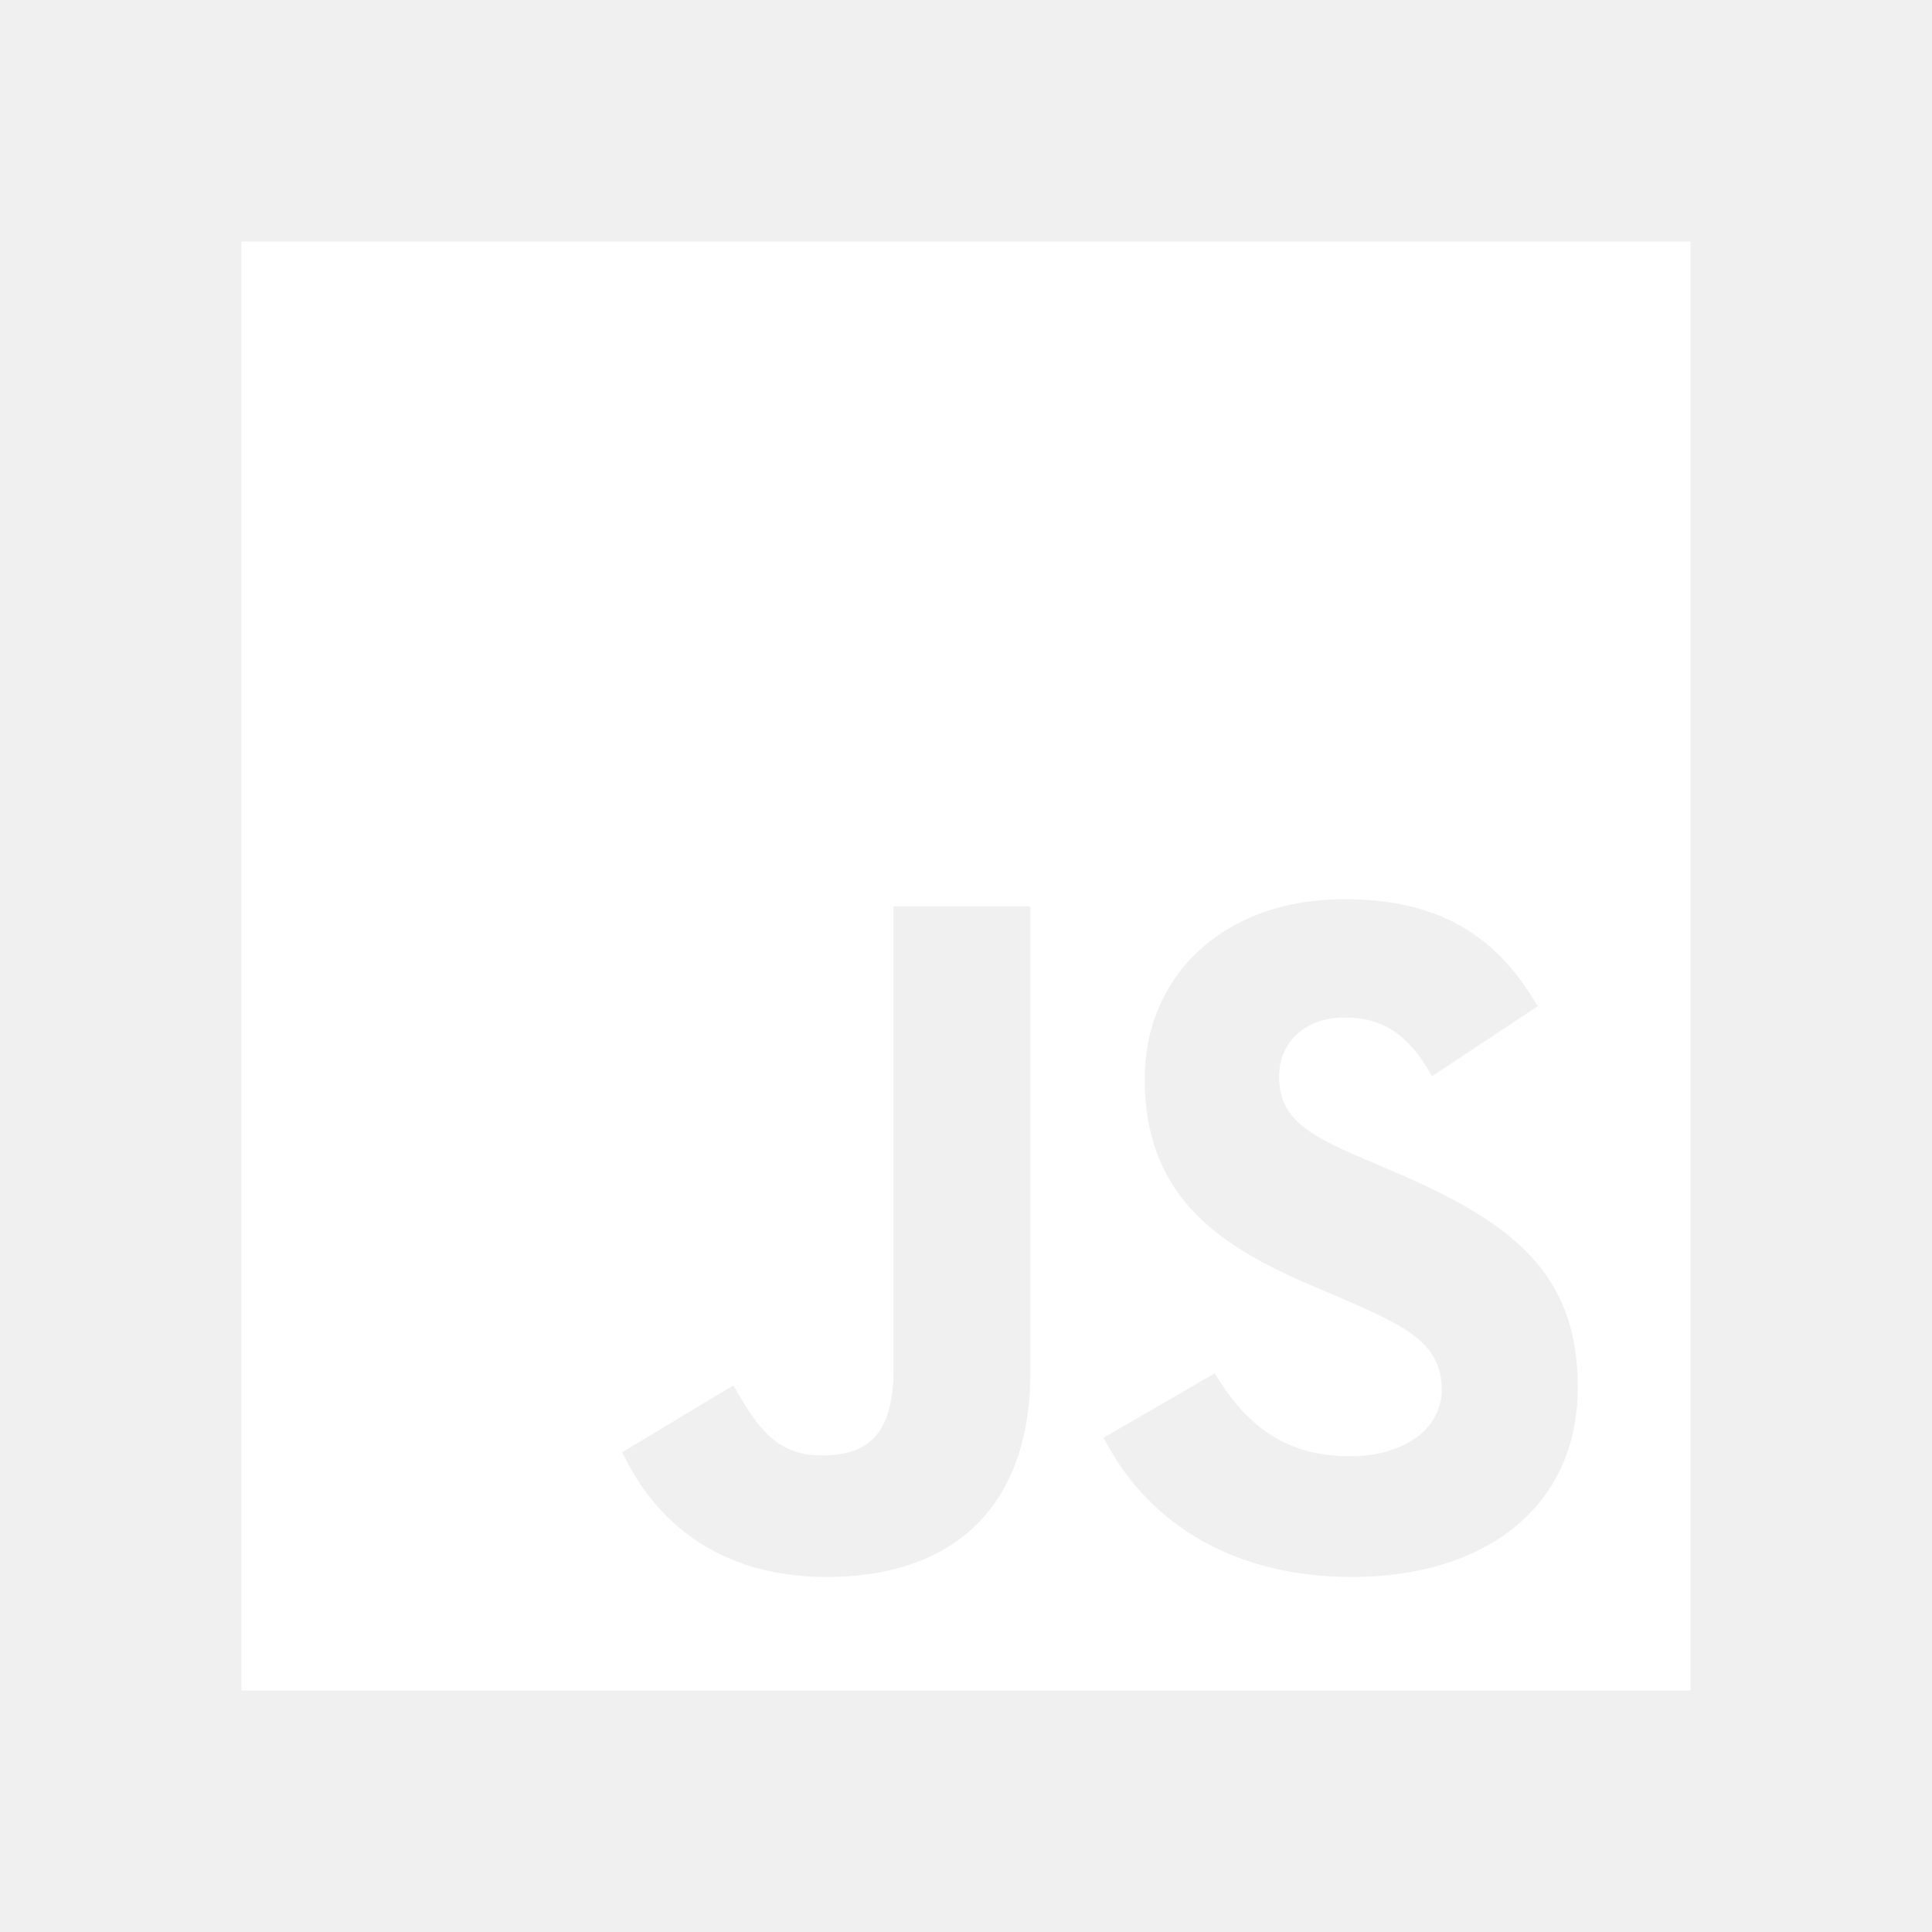
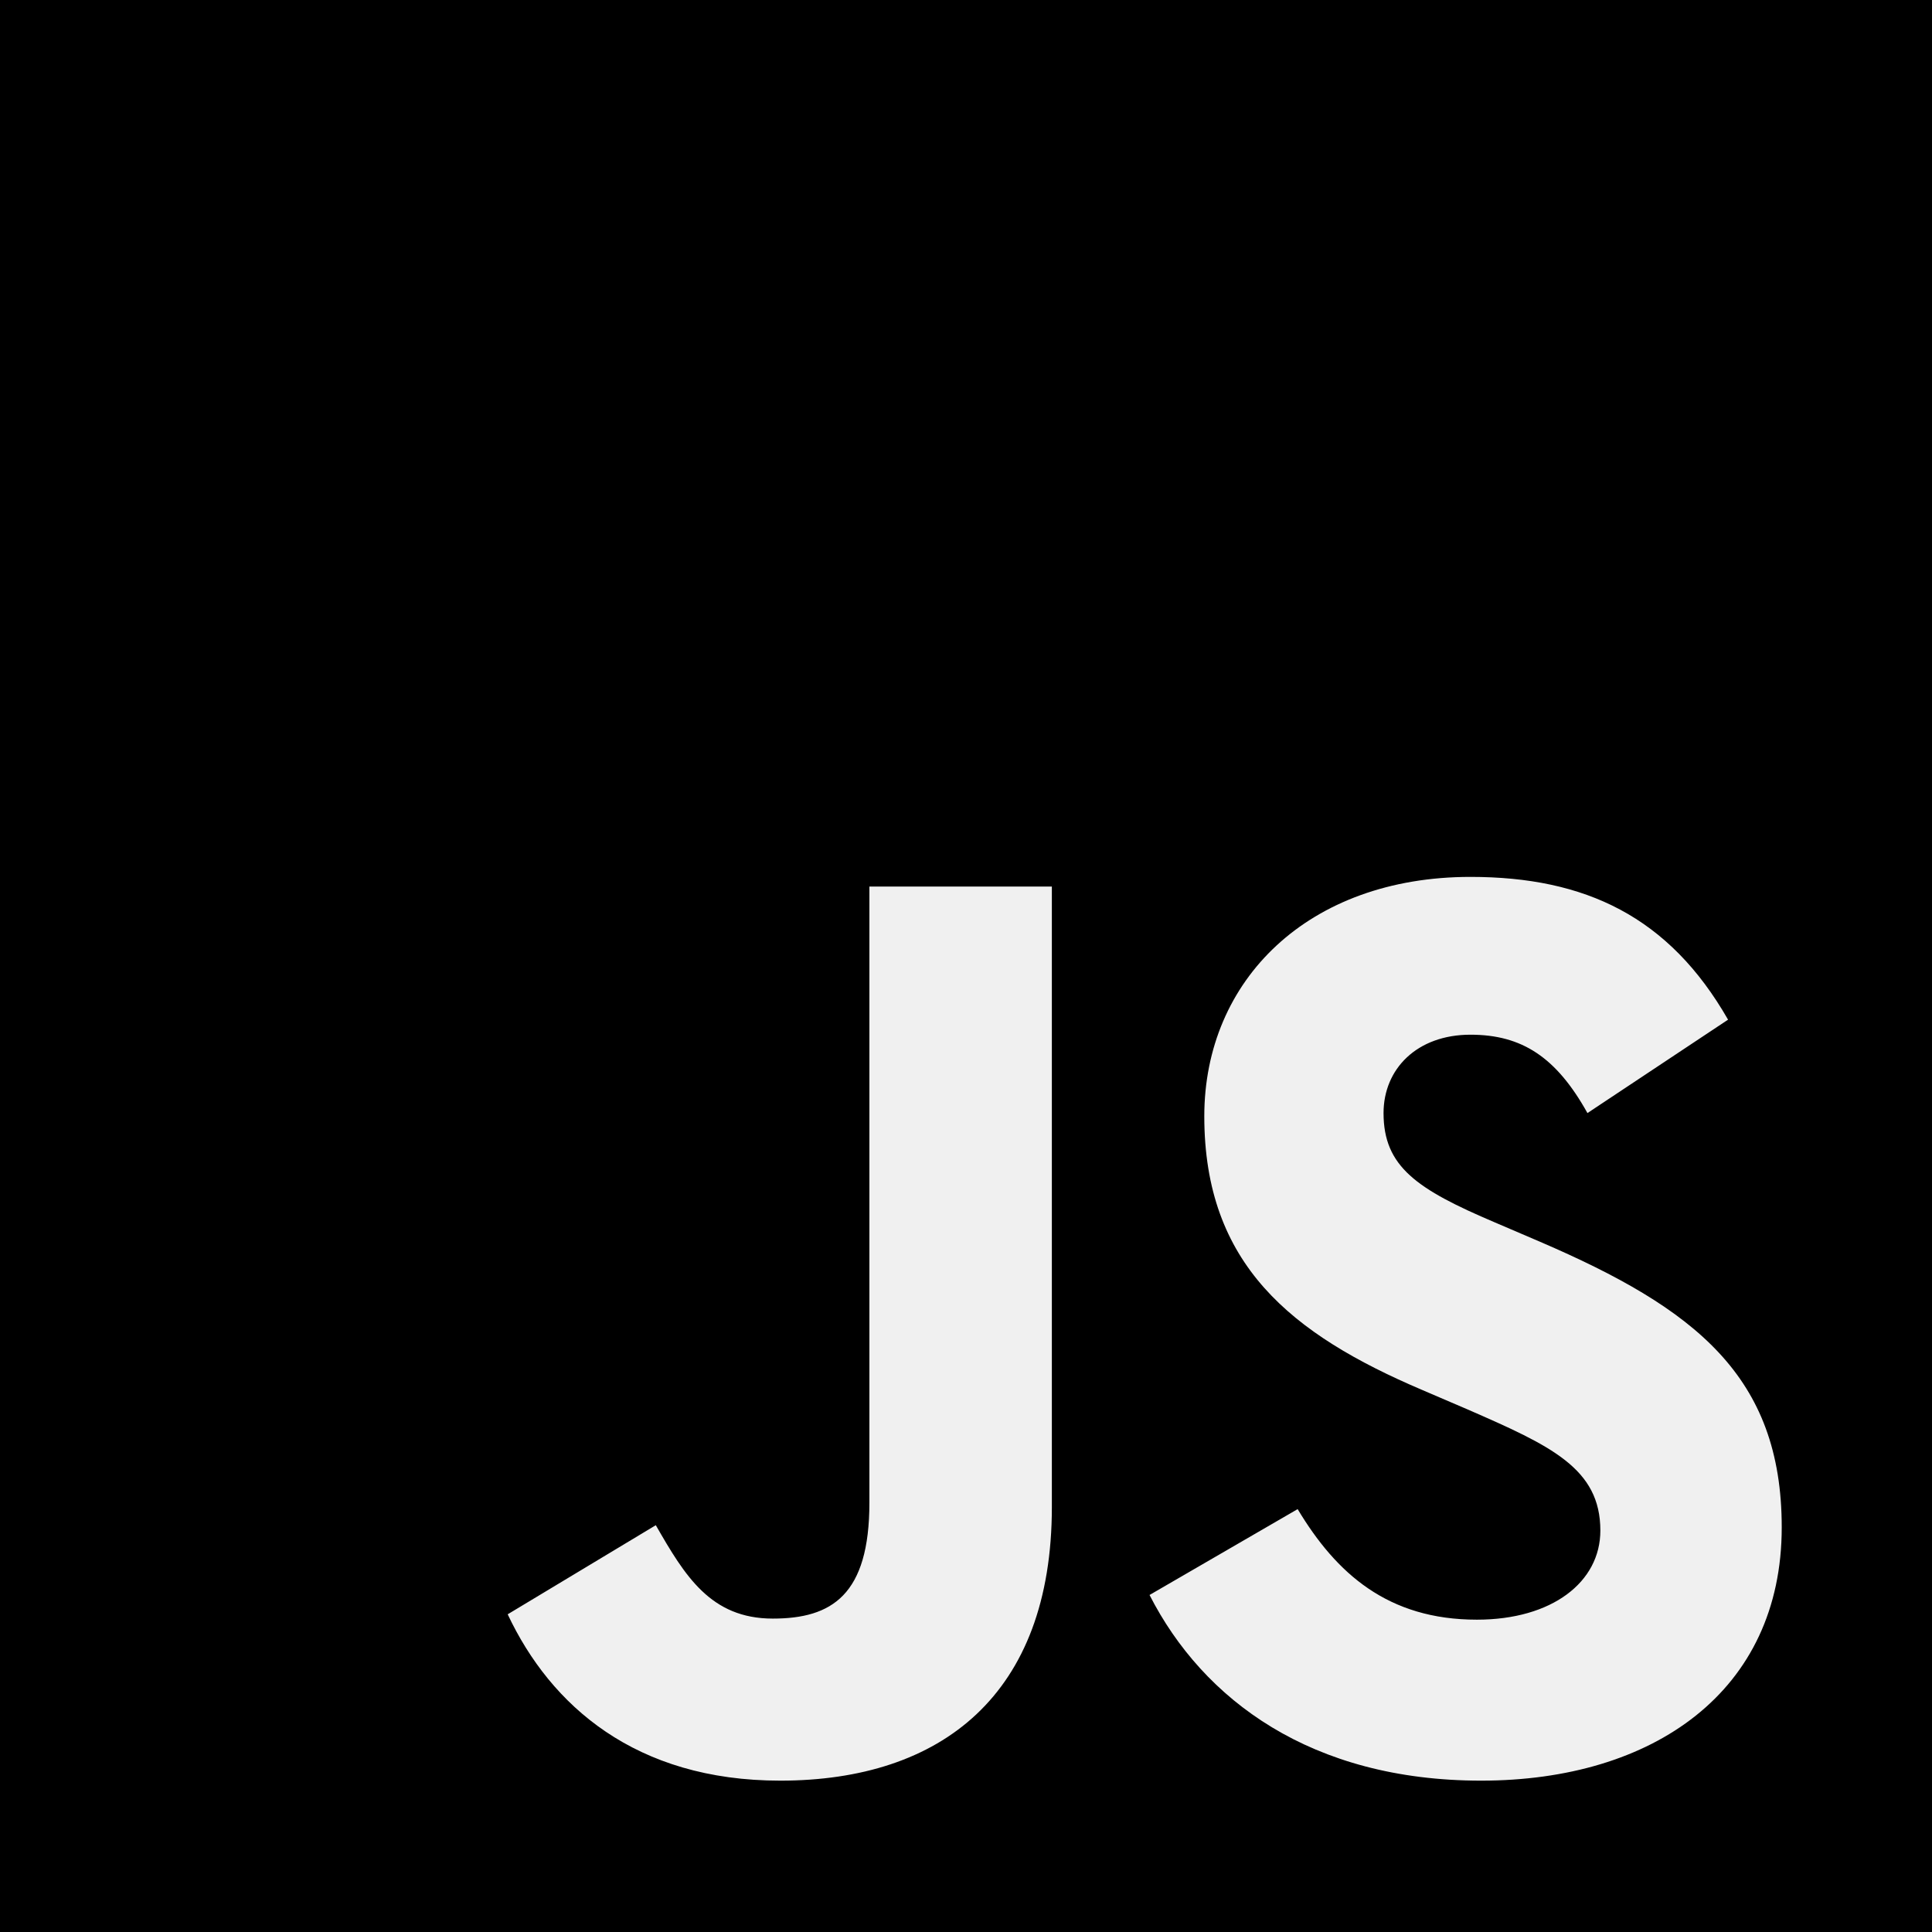
<svg xmlns="http://www.w3.org/2000/svg" width="50" height="50" viewBox="0 0 50 50" fill="none">
-   <path d="M6.25 6.25H43.75V43.75H6.25V6.25ZM16.104 37.583C16.938 39.354 18.583 40.812 21.396 40.812C24.521 40.812 26.667 39.146 26.667 35.5V23.458H23.125V35.417C23.125 37.208 22.396 37.667 21.25 37.667C20.042 37.667 19.542 36.833 18.979 35.854L16.104 37.583ZM28.562 37.208C29.604 39.25 31.708 40.812 35 40.812C38.333 40.812 40.833 39.083 40.833 35.896C40.833 32.958 39.146 31.646 36.146 30.354L35.271 29.979C33.75 29.333 33.104 28.896 33.104 27.854C33.104 27 33.75 26.333 34.792 26.333C35.792 26.333 36.458 26.771 37.062 27.854L39.792 26.042C38.646 24.042 37.021 23.271 34.792 23.271C31.646 23.271 29.625 25.271 29.625 27.917C29.625 30.792 31.312 32.146 33.854 33.229L34.729 33.604C36.354 34.312 37.312 34.75 37.312 35.958C37.312 36.958 36.375 37.688 34.917 37.688C33.188 37.688 32.188 36.792 31.438 35.542L28.562 37.208Z" fill="white" />
+   <path d="M0 0H50V50H0V0ZM13.139 41.778C14.25 44.139 16.444 46.083 20.194 46.083C24.361 46.083 27.222 43.861 27.222 39V22.944H22.5V38.889C22.5 41.278 21.528 41.889 20 41.889C18.389 41.889 17.722 40.778 16.972 39.472L13.139 41.778ZM29.75 41.278C31.139 44 33.944 46.083 38.333 46.083C42.778 46.083 46.111 43.778 46.111 39.528C46.111 35.611 43.861 33.861 39.861 32.139L38.694 31.639C36.667 30.778 35.806 30.194 35.806 28.806C35.806 27.667 36.667 26.778 38.056 26.778C39.389 26.778 40.278 27.361 41.083 28.806L44.722 26.389C43.194 23.722 41.028 22.694 38.056 22.694C33.861 22.694 31.167 25.361 31.167 28.889C31.167 32.722 33.417 34.528 36.806 35.972L37.972 36.472C40.139 37.417 41.417 38 41.417 39.611C41.417 40.944 40.167 41.917 38.222 41.917C35.917 41.917 34.583 40.722 33.583 39.056L29.75 41.278Z" fill="black" />
</svg>
